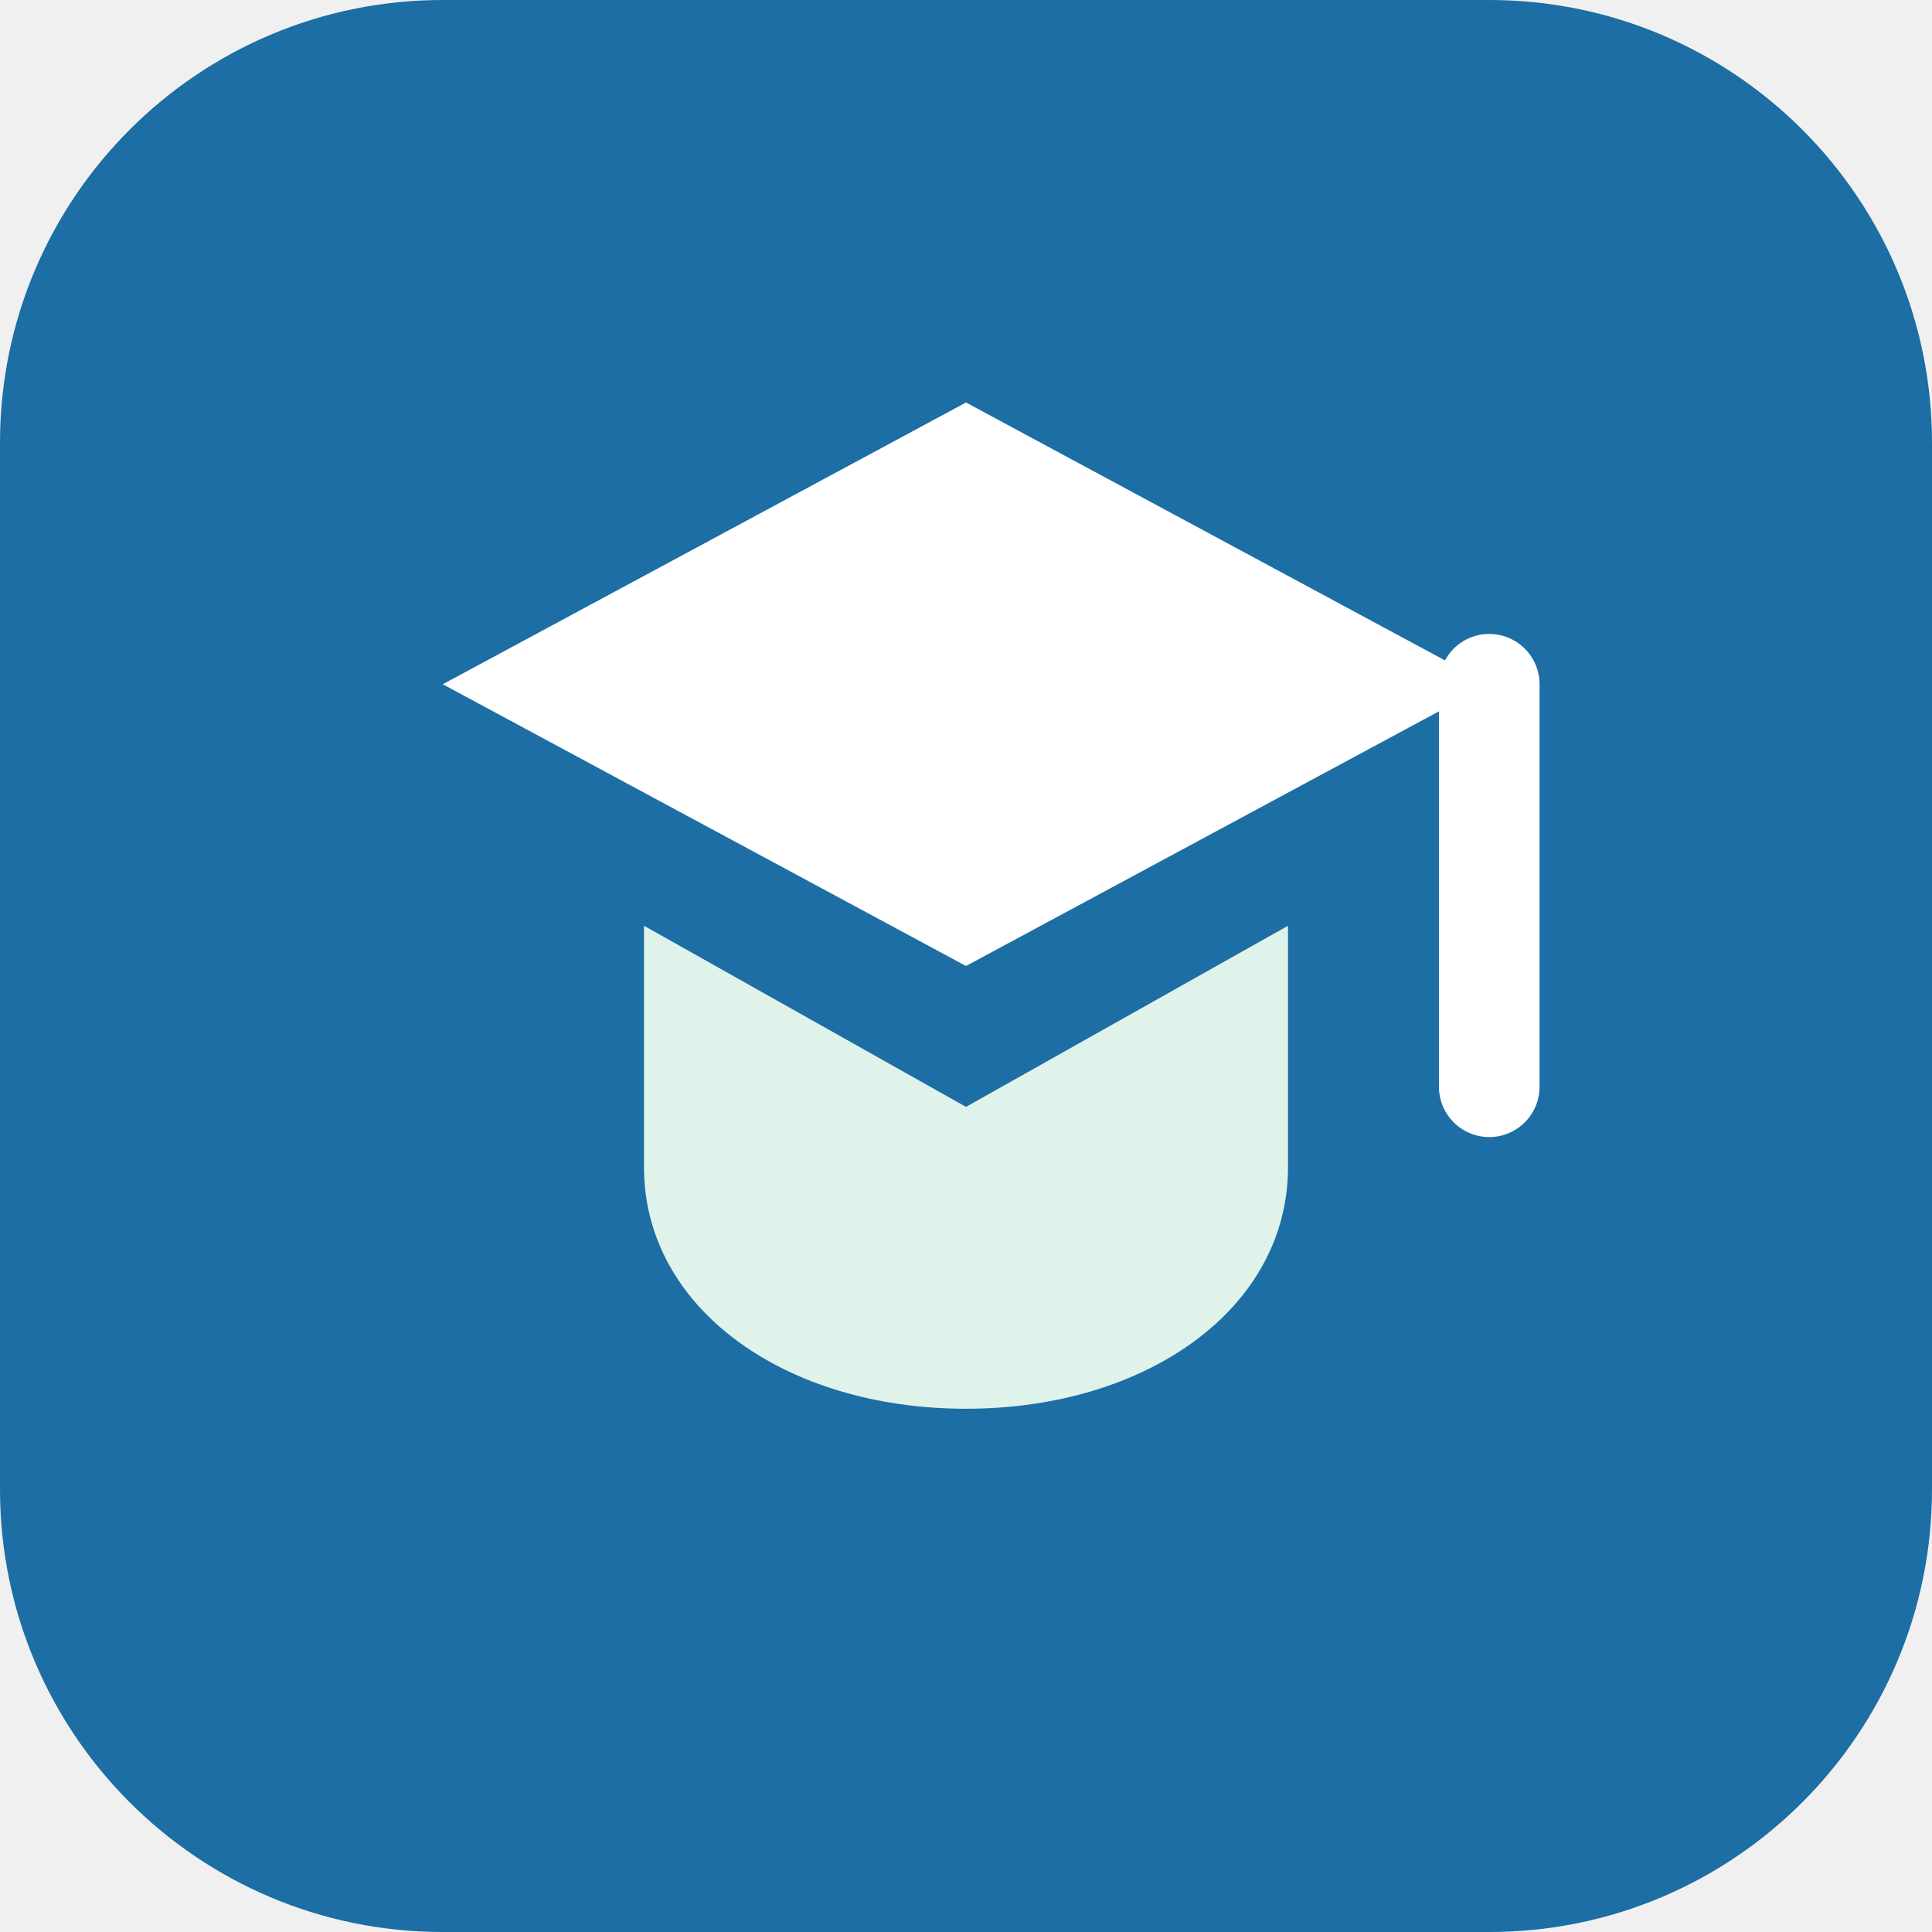
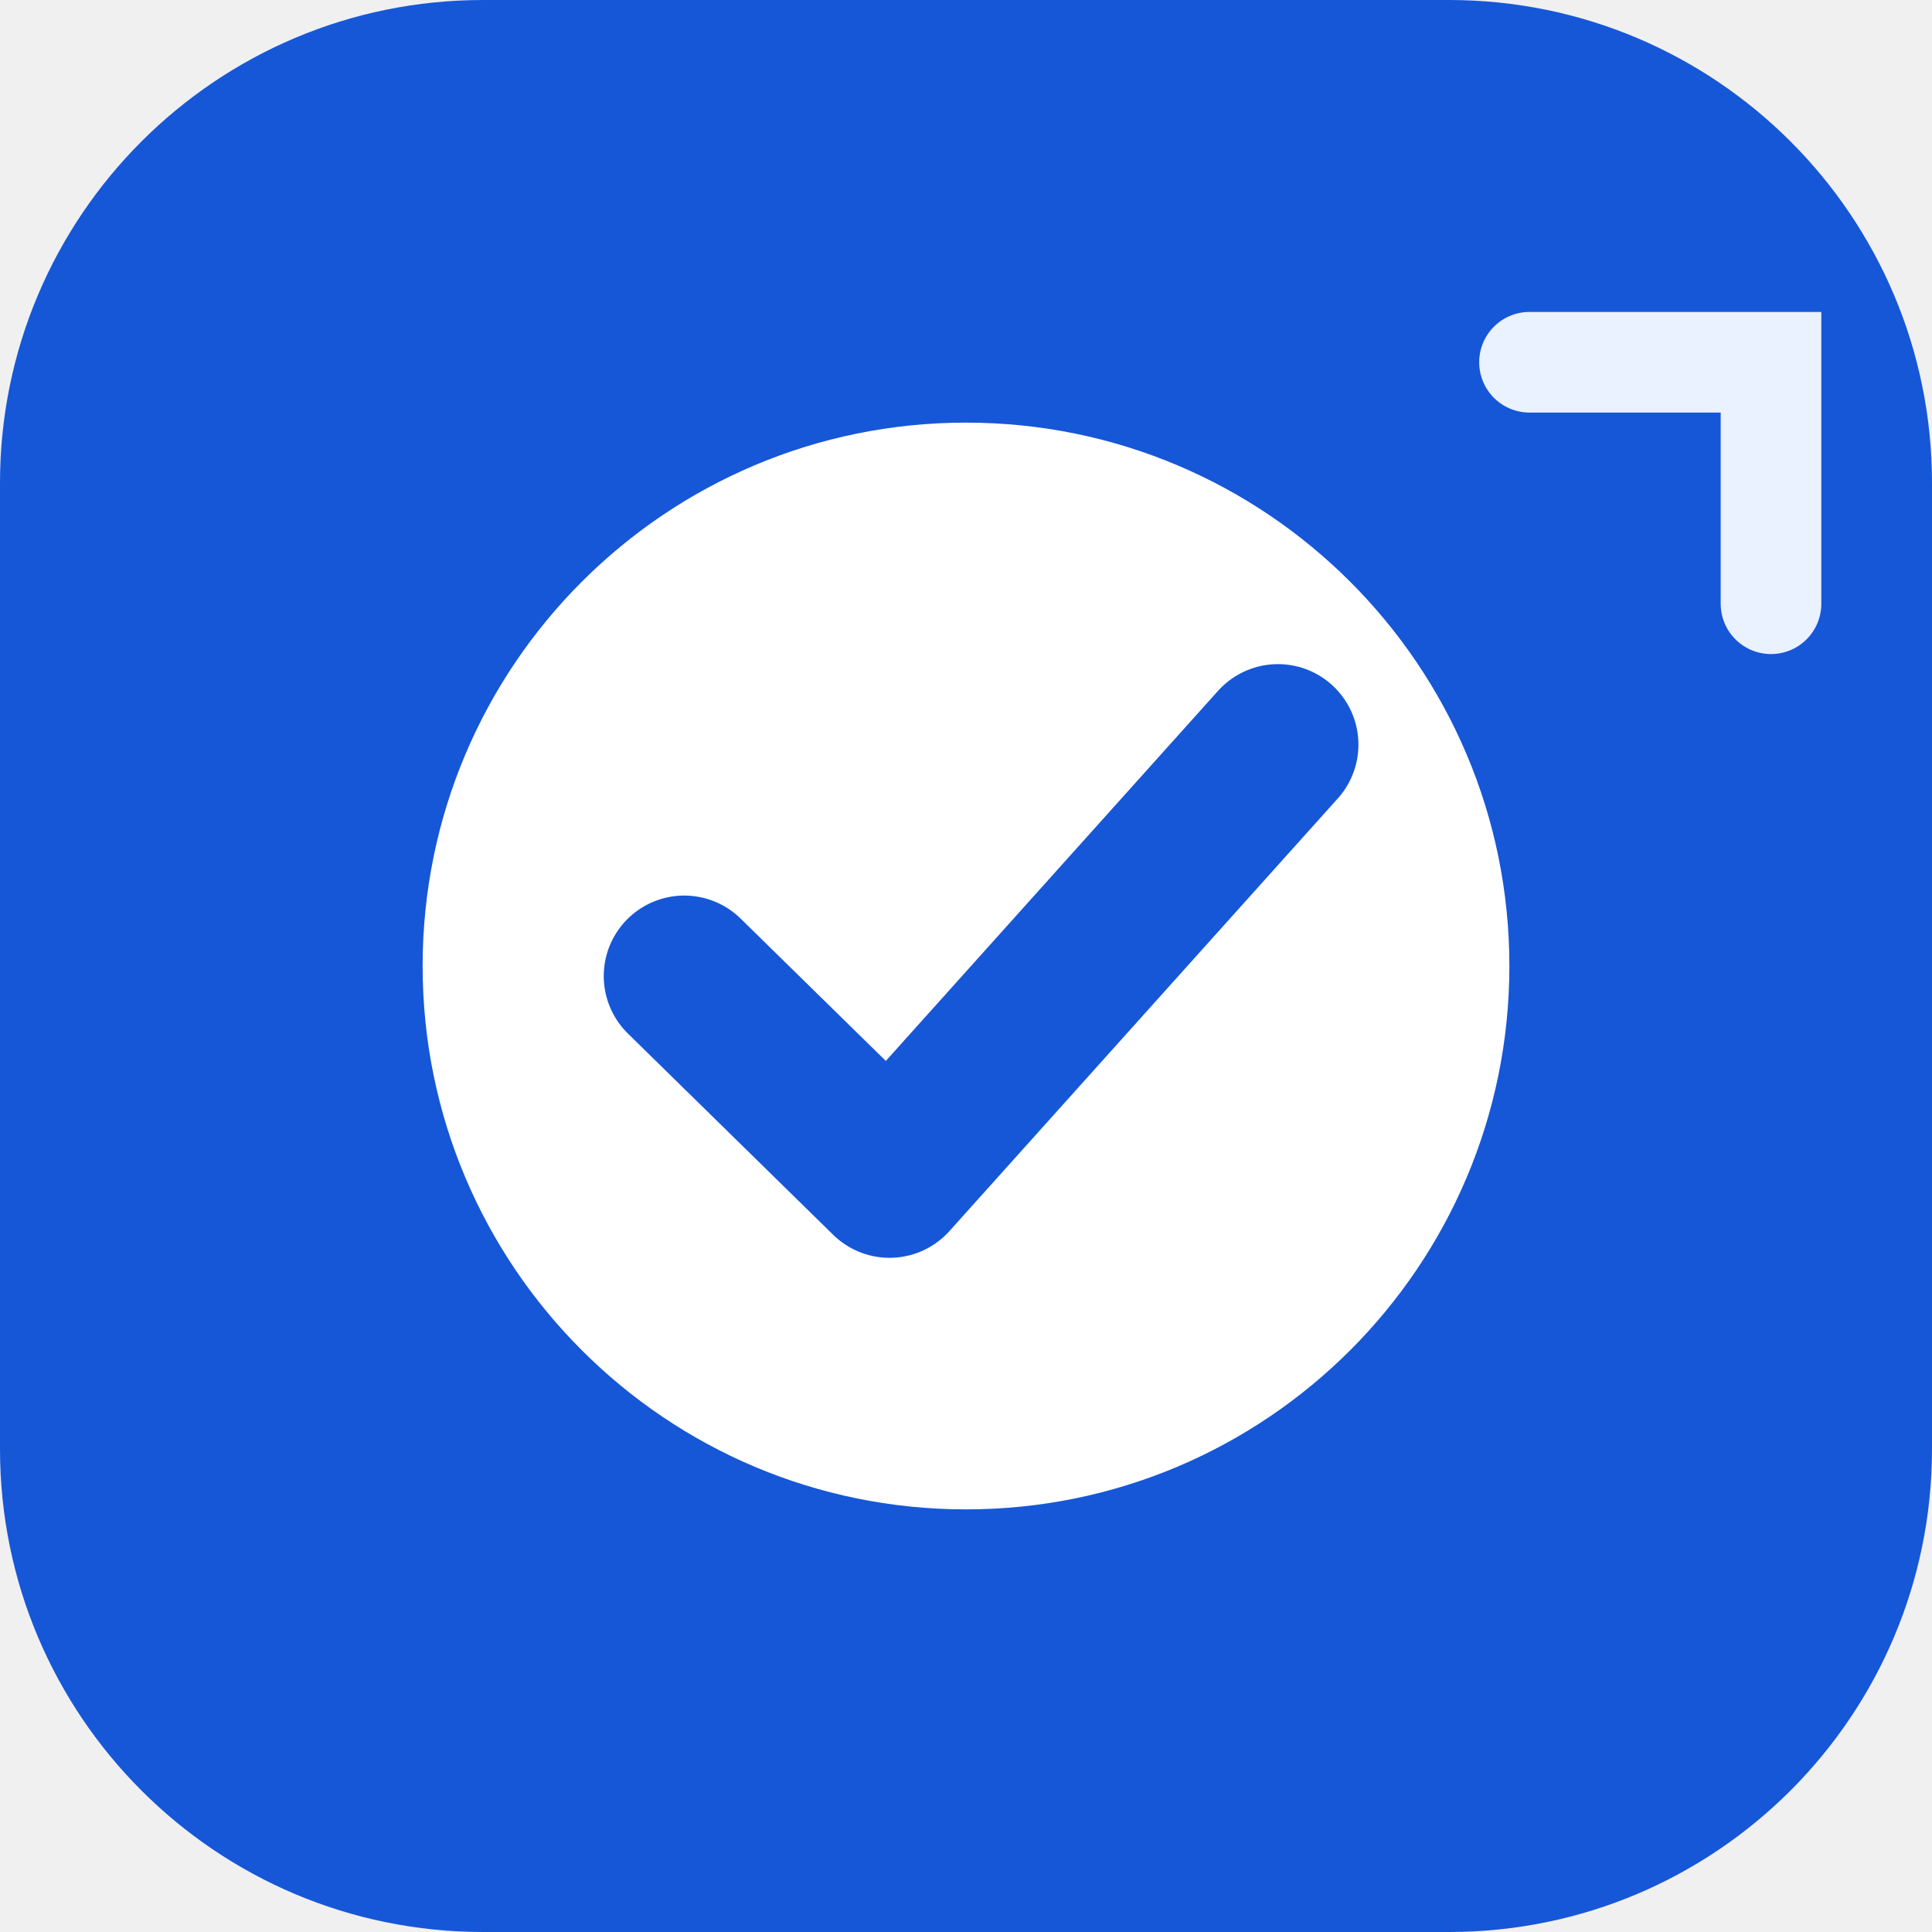
- <svg xmlns="http://www.w3.org/2000/svg" width="96" height="96" viewBox="0 0 96 96" role="img" aria-label="Escola Demonstrativa">
-   <rect width="96" height="96" rx="22" fill="#1C6EA4" />
-   <path d="M22 34L48 20L74 34L48 48L22 34Z" fill="#FFFFFF" />
-   <path d="M32 46V58C32 65 39 70 48 70C57 70 64 65 64 58V46L48 55L32 46Z" fill="#DFF3EA" />
-   <path d="M74 34V54" stroke="#FFFFFF" stroke-width="5" stroke-linecap="round" />
+ <svg xmlns="http://www.w3.org/2000/svg" width="96" height="96" viewBox="0 0 96 96" role="img" aria-label="Colégio Aprovação">
+   <rect width="96" height="96" rx="24" fill="#1657D8" />
+   <circle cx="48" cy="48" r="27" fill="#FFFFFF" />
+   <path d="M34 48.5L44.2 58.5L63.5 37" fill="none" stroke="#1657D8" stroke-width="8" stroke-linecap="round" stroke-linejoin="round" />
+   <path d="M76 18H88V30" fill="none" stroke="#EAF1FF" stroke-width="5" stroke-linecap="round" />
</svg>
